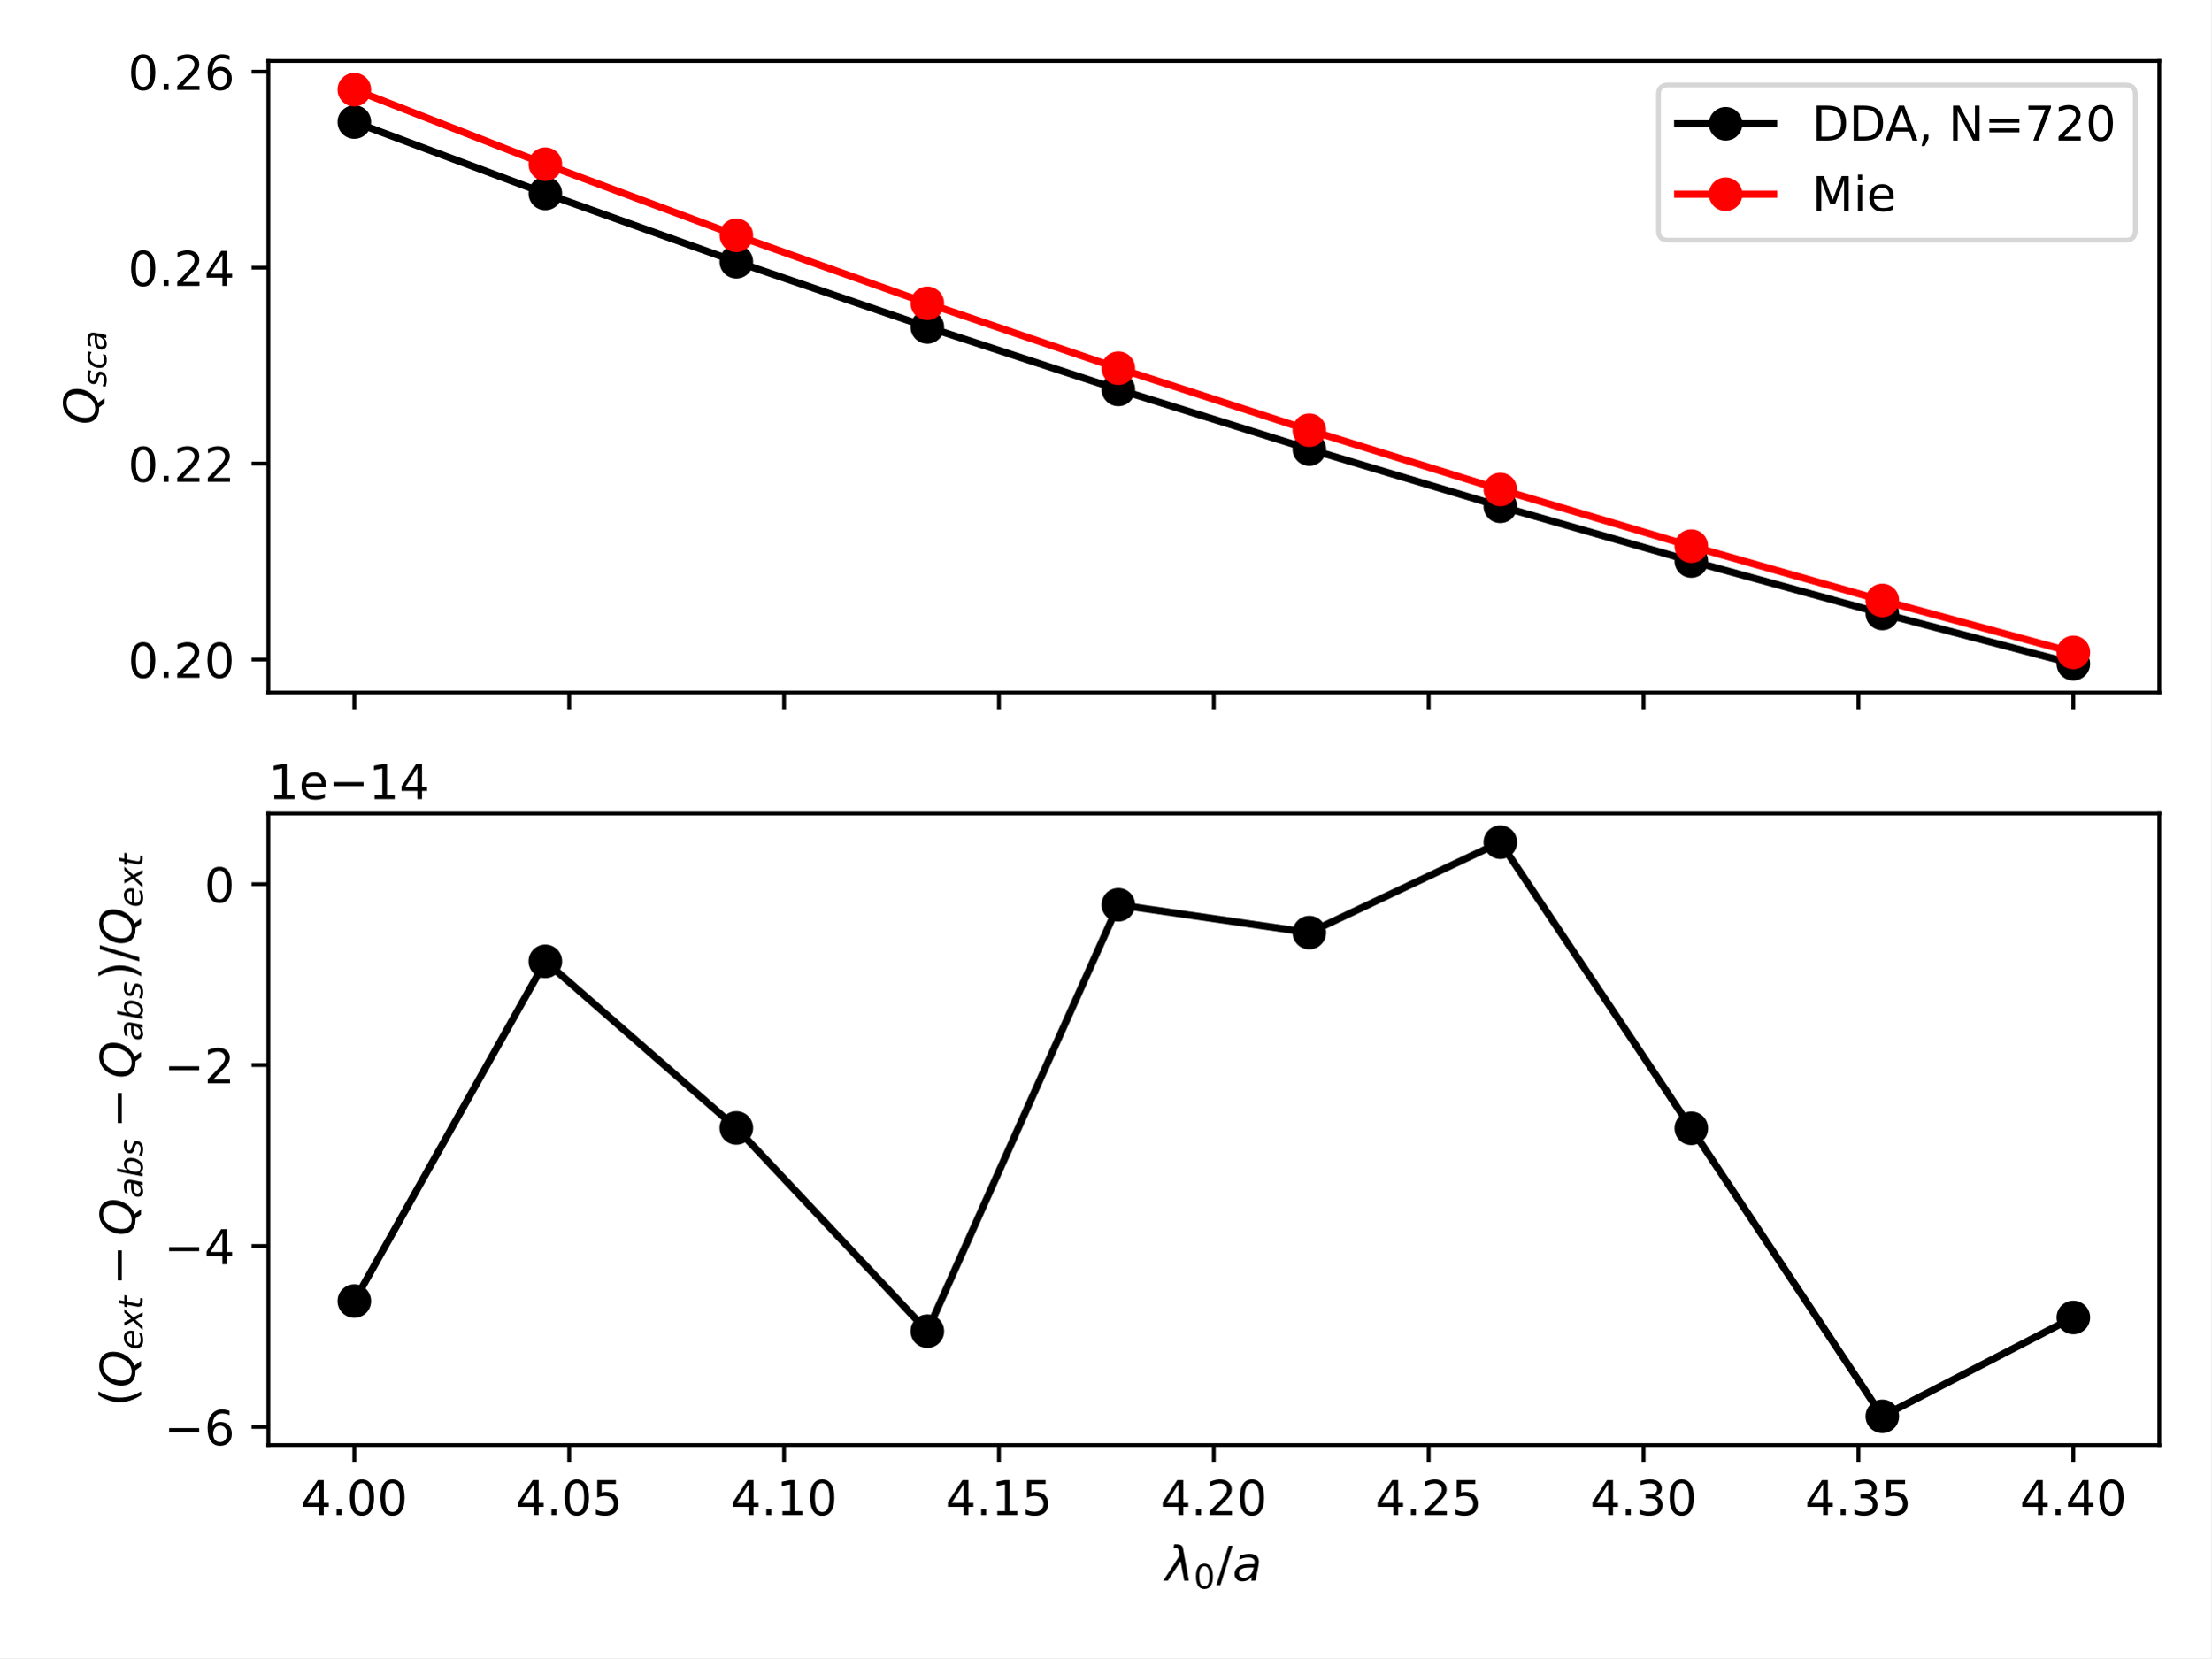
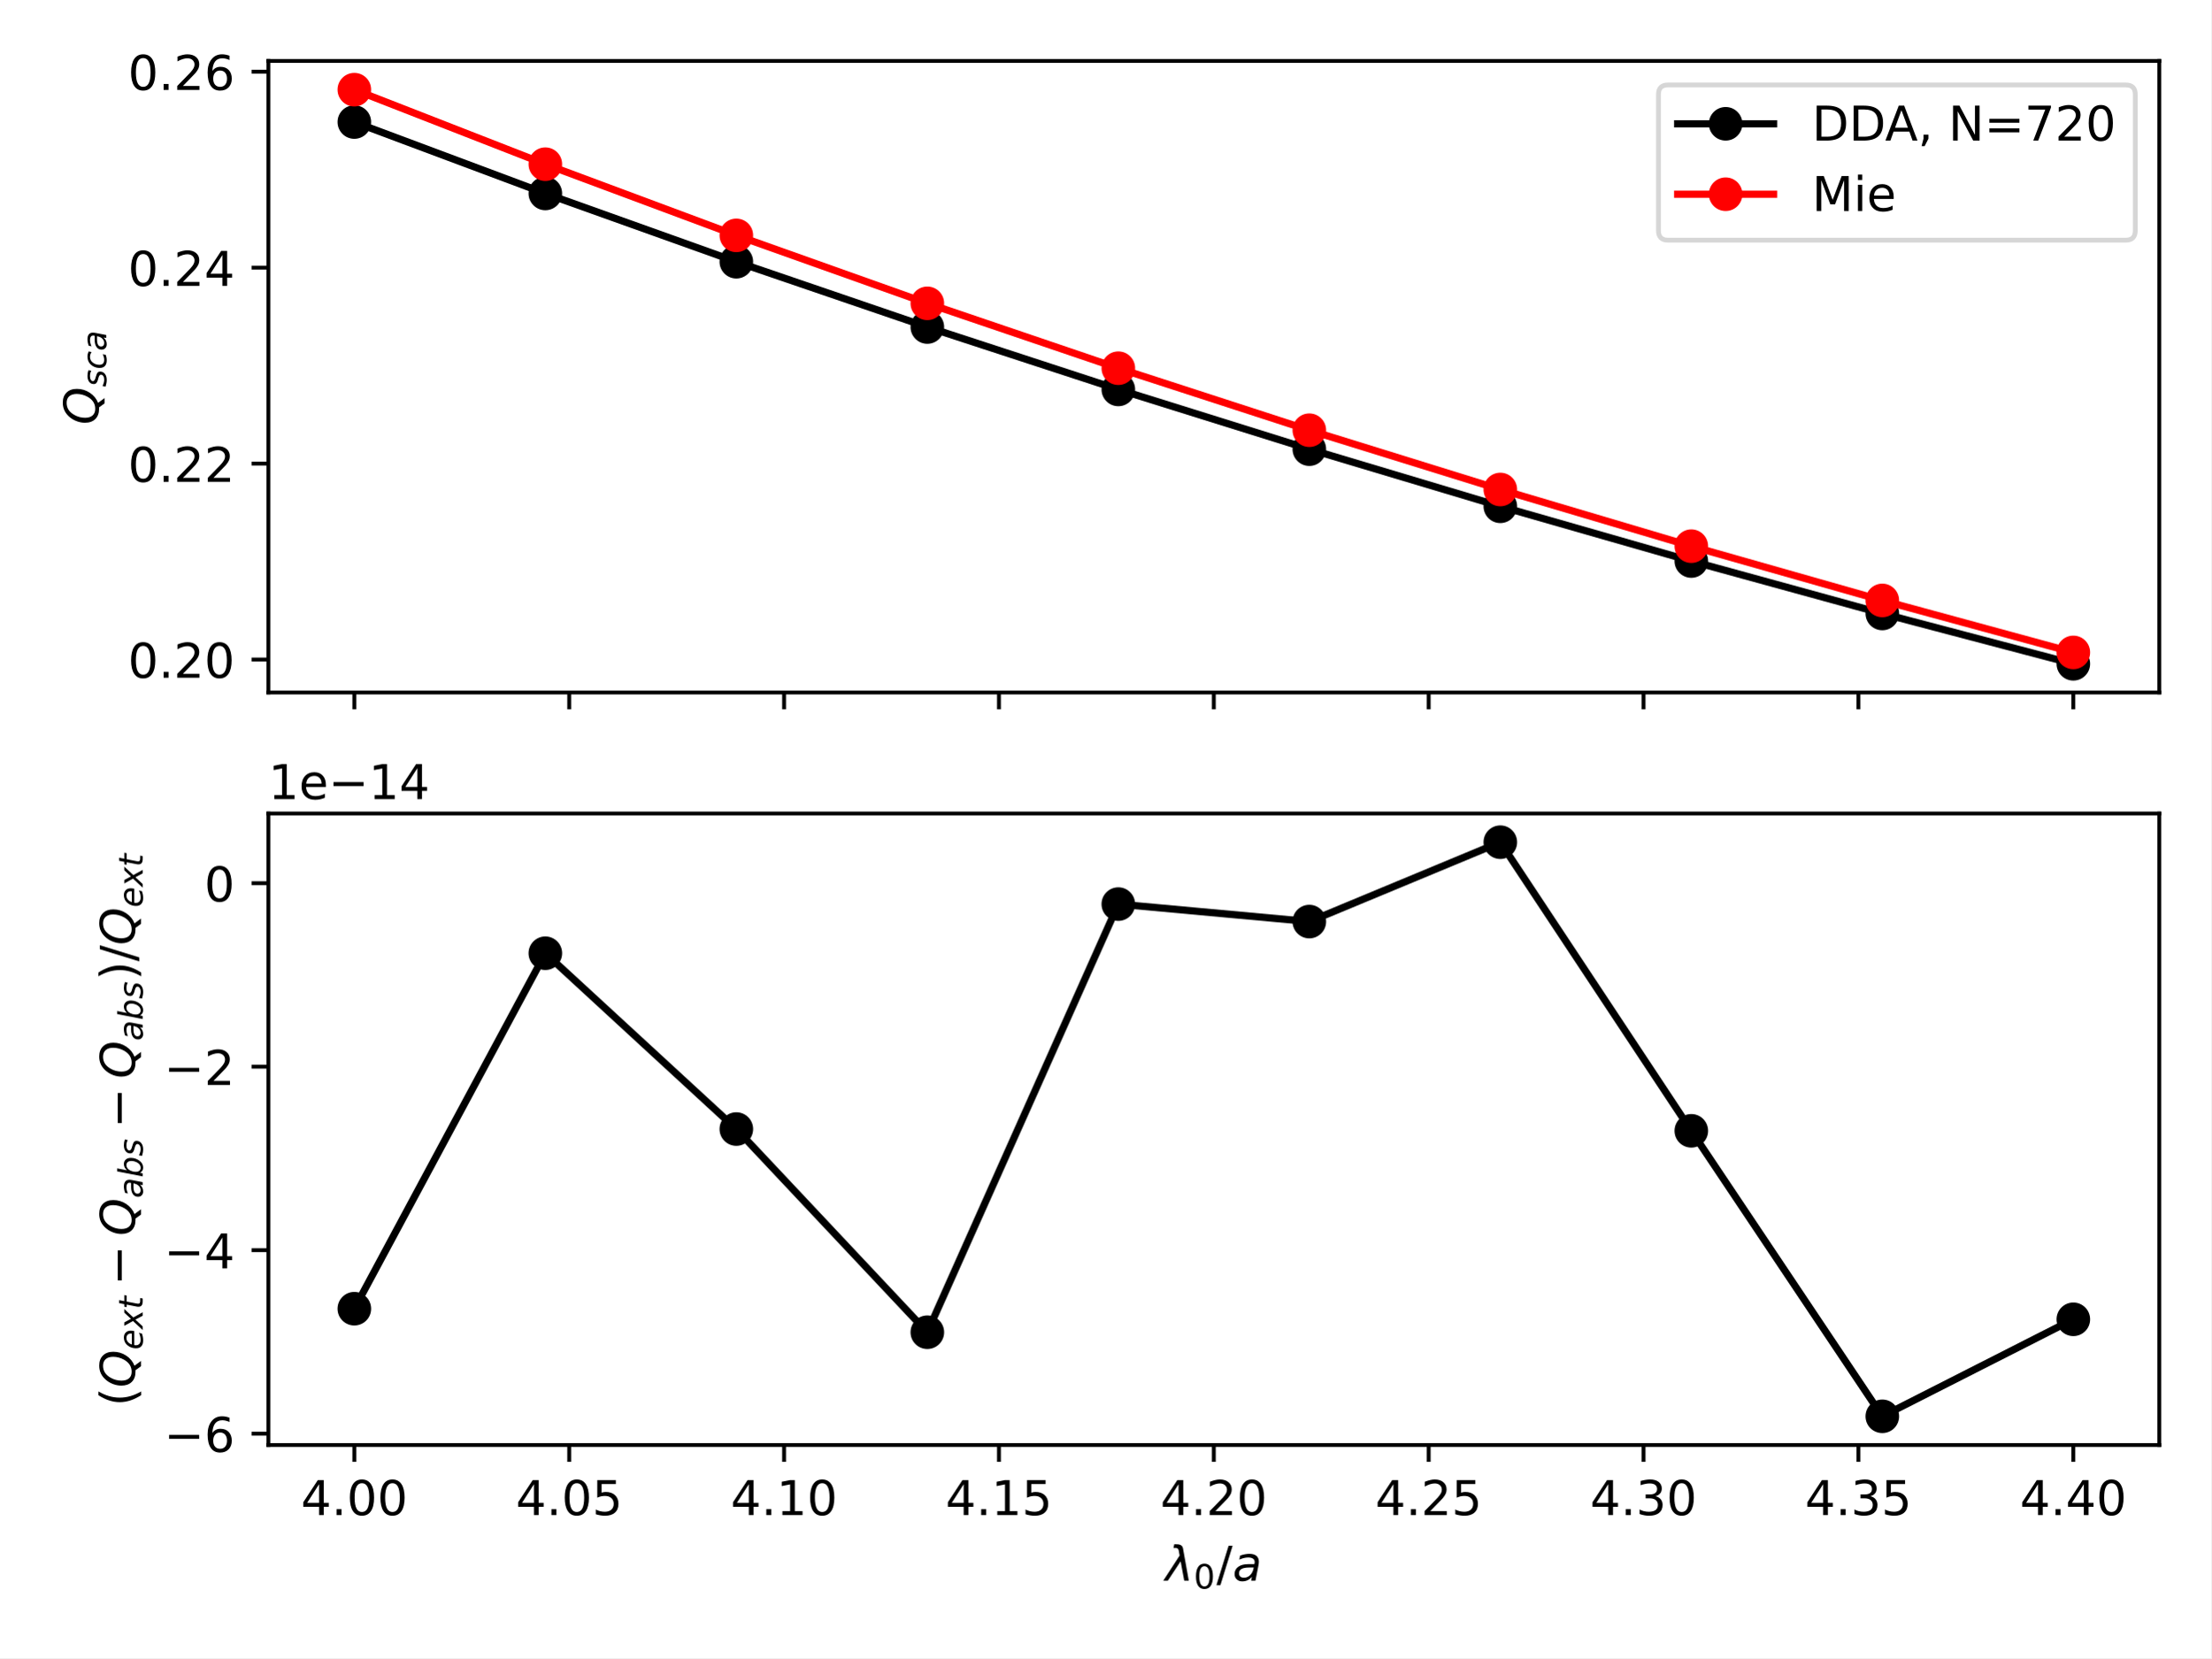
<svg xmlns="http://www.w3.org/2000/svg" xmlns:xlink="http://www.w3.org/1999/xlink" width="460.8pt" height="345.6pt" viewBox="0 0 460.8 345.6" version="1.1">
  <defs>
    <style type="text/css">*{stroke-linejoin: round; stroke-linecap: butt}</style>
  </defs>
  <g id="figure_1">
    <g id="patch_1">
      <path d="M 0 345.6  L 460.8 345.6  L 460.8 0  L 0 0  z " style="fill: #ffffff" />
    </g>
    <g id="axes_1">
      <g id="patch_2">
        <path d="M 55.928 144.337  L 450 144.337  L 450 12.702  L 55.928 12.702  z " style="fill: #ffffff" />
      </g>
      <g id="matplotlib.axis_1">
        <g id="xtick_1">
          <g id="line2d_1">
            <defs>
-               <path id="mefe708e5c0" d="M 0 0  L 0 3.5  " style="stroke: #000000; stroke-width: 0.8" />
-             </defs>
-             <g>
-               <use xlink:href="#mefe708e5c0" x="73.84" y="144.337" style="stroke: #000000; stroke-width: 0.8" />
+               <path id="m97fe4d19ea" d="M 0 0  L 0 3.5  " style="stroke: #000000; stroke-width: 0.8" />
+             </defs>
+             <g>
+               <use xlink:href="#m97fe4d19ea" x="73.84" y="144.337" style="stroke: #000000; stroke-width: 0.8" />
            </g>
          </g>
        </g>
        <g id="xtick_2">
          <g id="line2d_2">
            <g>
-               <use xlink:href="#mefe708e5c0" x="118.621" y="144.337" style="stroke: #000000; stroke-width: 0.8" />
+               <use xlink:href="#m97fe4d19ea" x="118.621" y="144.337" style="stroke: #000000; stroke-width: 0.8" />
            </g>
          </g>
        </g>
        <g id="xtick_3">
          <g id="line2d_3">
            <g>
-               <use xlink:href="#mefe708e5c0" x="163.402" y="144.337" style="stroke: #000000; stroke-width: 0.8" />
+               <use xlink:href="#m97fe4d19ea" x="163.402" y="144.337" style="stroke: #000000; stroke-width: 0.8" />
            </g>
          </g>
        </g>
        <g id="xtick_4">
          <g id="line2d_4">
            <g>
-               <use xlink:href="#mefe708e5c0" x="208.183" y="144.337" style="stroke: #000000; stroke-width: 0.8" />
+               <use xlink:href="#m97fe4d19ea" x="208.183" y="144.337" style="stroke: #000000; stroke-width: 0.8" />
            </g>
          </g>
        </g>
        <g id="xtick_5">
          <g id="line2d_5">
            <g>
-               <use xlink:href="#mefe708e5c0" x="252.964" y="144.337" style="stroke: #000000; stroke-width: 0.8" />
+               <use xlink:href="#m97fe4d19ea" x="252.964" y="144.337" style="stroke: #000000; stroke-width: 0.8" />
            </g>
          </g>
        </g>
        <g id="xtick_6">
          <g id="line2d_6">
            <g>
-               <use xlink:href="#mefe708e5c0" x="297.745" y="144.337" style="stroke: #000000; stroke-width: 0.8" />
+               <use xlink:href="#m97fe4d19ea" x="297.745" y="144.337" style="stroke: #000000; stroke-width: 0.8" />
            </g>
          </g>
        </g>
        <g id="xtick_7">
          <g id="line2d_7">
            <g>
-               <use xlink:href="#mefe708e5c0" x="342.526" y="144.337" style="stroke: #000000; stroke-width: 0.8" />
+               <use xlink:href="#m97fe4d19ea" x="342.526" y="144.337" style="stroke: #000000; stroke-width: 0.8" />
            </g>
          </g>
        </g>
        <g id="xtick_8">
          <g id="line2d_8">
            <g>
-               <use xlink:href="#mefe708e5c0" x="387.307" y="144.337" style="stroke: #000000; stroke-width: 0.8" />
+               <use xlink:href="#m97fe4d19ea" x="387.307" y="144.337" style="stroke: #000000; stroke-width: 0.8" />
            </g>
          </g>
        </g>
        <g id="xtick_9">
          <g id="line2d_9">
            <g>
-               <use xlink:href="#mefe708e5c0" x="432.088" y="144.337" style="stroke: #000000; stroke-width: 0.8" />
+               <use xlink:href="#m97fe4d19ea" x="432.088" y="144.337" style="stroke: #000000; stroke-width: 0.8" />
            </g>
          </g>
        </g>
      </g>
      <g id="matplotlib.axis_2">
        <g id="ytick_1">
          <g id="line2d_10">
            <defs>
-               <path id="m9a8d14932c" d="M 0 0  L -3.5 0  " style="stroke: #000000; stroke-width: 0.8" />
-             </defs>
-             <g>
-               <use xlink:href="#m9a8d14932c" x="55.928" y="137.465" style="stroke: #000000; stroke-width: 0.8" />
+               <path id="m6a53d3eea5" d="M 0 0  L -3.5 0  " style="stroke: #000000; stroke-width: 0.8" />
+             </defs>
+             <g>
+               <use xlink:href="#m6a53d3eea5" x="55.928" y="137.465" style="stroke: #000000; stroke-width: 0.8" />
            </g>
          </g>
          <g id="text_1">
            <g transform="translate(26.66238 141.2645)scale(0.1 -0.1)">
              <defs>
                <path id="DejaVuSans-30" d="M 2034 4250  Q 1547 4250 1301 3770  Q 1056 3291 1056 2328  Q 1056 1369 1301 889  Q 1547 409 2034 409  Q 2525 409 2770 889  Q 3016 1369 3016 2328  Q 3016 3291 2770 3770  Q 2525 4250 2034 4250  z M 2034 4750  Q 2819 4750 3233 4129  Q 3647 3509 3647 2328  Q 3647 1150 3233 529  Q 2819 -91 2034 -91  Q 1250 -91 836 529  Q 422 1150 422 2328  Q 422 3509 836 4129  Q 1250 4750 2034 4750  z " transform="scale(0.015625)" />
                <path id="DejaVuSans-2e" d="M 684 794  L 1344 794  L 1344 0  L 684 0  L 684 794  z " transform="scale(0.015625)" />
                <path id="DejaVuSans-32" d="M 1228 531  L 3431 531  L 3431 0  L 469 0  L 469 531  Q 828 903 1448 1529  Q 2069 2156 2228 2338  Q 2531 2678 2651 2914  Q 2772 3150 2772 3378  Q 2772 3750 2511 3984  Q 2250 4219 1831 4219  Q 1534 4219 1204 4116  Q 875 4013 500 3803  L 500 4441  Q 881 4594 1212 4672  Q 1544 4750 1819 4750  Q 2544 4750 2975 4387  Q 3406 4025 3406 3419  Q 3406 3131 3298 2873  Q 3191 2616 2906 2266  Q 2828 2175 2409 1742  Q 1991 1309 1228 531  z " transform="scale(0.015625)" />
              </defs>
              <use xlink:href="#DejaVuSans-30" />
              <use xlink:href="#DejaVuSans-2e" x="63.623" />
              <use xlink:href="#DejaVuSans-32" x="95.41" />
              <use xlink:href="#DejaVuSans-30" x="159.033" />
            </g>
          </g>
        </g>
        <g id="ytick_2">
          <g id="line2d_11">
            <g>
-               <use xlink:href="#m9a8d14932c" x="55.928" y="96.624" style="stroke: #000000; stroke-width: 0.8" />
+               <use xlink:href="#m6a53d3eea5" x="55.928" y="96.624" style="stroke: #000000; stroke-width: 0.8" />
            </g>
          </g>
          <g id="text_2">
            <g transform="translate(26.66238 100.4233)scale(0.1 -0.1)">
              <use xlink:href="#DejaVuSans-30" />
              <use xlink:href="#DejaVuSans-2e" x="63.623" />
              <use xlink:href="#DejaVuSans-32" x="95.41" />
              <use xlink:href="#DejaVuSans-32" x="159.033" />
            </g>
          </g>
        </g>
        <g id="ytick_3">
          <g id="line2d_12">
            <g>
-               <use xlink:href="#m9a8d14932c" x="55.928" y="55.783" style="stroke: #000000; stroke-width: 0.8" />
+               <use xlink:href="#m6a53d3eea5" x="55.928" y="55.783" style="stroke: #000000; stroke-width: 0.8" />
            </g>
          </g>
          <g id="text_3">
            <g transform="translate(26.66238 59.58205)scale(0.1 -0.1)">
              <defs>
                <path id="DejaVuSans-34" d="M 2419 4116  L 825 1625  L 2419 1625  L 2419 4116  z M 2253 4666  L 3047 4666  L 3047 1625  L 3713 1625  L 3713 1100  L 3047 1100  L 3047 0  L 2419 0  L 2419 1100  L 313 1100  L 313 1709  L 2253 4666  z " transform="scale(0.015625)" />
              </defs>
              <use xlink:href="#DejaVuSans-30" />
              <use xlink:href="#DejaVuSans-2e" x="63.623" />
              <use xlink:href="#DejaVuSans-32" x="95.41" />
              <use xlink:href="#DejaVuSans-34" x="159.033" />
            </g>
          </g>
        </g>
        <g id="ytick_4">
          <g id="line2d_13">
            <g>
-               <use xlink:href="#m9a8d14932c" x="55.928" y="14.942" style="stroke: #000000; stroke-width: 0.8" />
+               <use xlink:href="#m6a53d3eea5" x="55.928" y="14.942" style="stroke: #000000; stroke-width: 0.8" />
            </g>
          </g>
          <g id="text_4">
            <g transform="translate(26.66238 18.74083)scale(0.1 -0.1)">
              <defs>
                <path id="DejaVuSans-36" d="M 2113 2584  Q 1688 2584 1439 2293  Q 1191 2003 1191 1497  Q 1191 994 1439 701  Q 1688 409 2113 409  Q 2538 409 2786 701  Q 3034 994 3034 1497  Q 3034 2003 2786 2293  Q 2538 2584 2113 2584  z M 3366 4563  L 3366 3988  Q 3128 4100 2886 4159  Q 2644 4219 2406 4219  Q 1781 4219 1451 3797  Q 1122 3375 1075 2522  Q 1259 2794 1537 2939  Q 1816 3084 2150 3084  Q 2853 3084 3261 2657  Q 3669 2231 3669 1497  Q 3669 778 3244 343  Q 2819 -91 2113 -91  Q 1303 -91 875 529  Q 447 1150 447 2328  Q 447 3434 972 4092  Q 1497 4750 2381 4750  Q 2619 4750 2861 4703  Q 3103 4656 3366 4563  z " transform="scale(0.015625)" />
              </defs>
              <use xlink:href="#DejaVuSans-30" />
              <use xlink:href="#DejaVuSans-2e" x="63.623" />
              <use xlink:href="#DejaVuSans-32" x="95.41" />
              <use xlink:href="#DejaVuSans-36" x="159.033" />
            </g>
          </g>
        </g>
        <g id="text_5">
          <g transform="translate(20.58269 88.51963)rotate(-90)scale(0.1 -0.1)">
            <defs>
              <path id="DejaVuSans-Oblique-51" d="M 2309 -84  Q 2275 -88 2237 -89  Q 2200 -91 2125 -91  Q 1250 -91 756 411  Q 263 913 263 1797  Q 263 2319 452 2844  Q 641 3369 978 3788  Q 1369 4269 1858 4509  Q 2347 4750 2938 4750  Q 3794 4750 4287 4245  Q 4781 3741 4781 2869  Q 4781 1928 4265 1147  Q 3750 366 2919 44  L 3553 -825  L 2847 -825  L 2309 -84  z M 2919 4238  Q 2400 4238 2003 3986  Q 1606 3734 1313 3219  Q 1125 2891 1026 2522  Q 928 2153 928 1778  Q 928 1128 1239 775  Q 1550 422 2119 422  Q 2631 422 3032 676  Q 3434 931 3719 1434  Q 3909 1772 4009 2142  Q 4109 2513 4109 2881  Q 4109 3528 3796 3883  Q 3484 4238 2919 4238  z " transform="scale(0.015625)" />
              <path id="DejaVuSans-Oblique-73" d="M 3200 3397  L 3091 2853  Q 2863 2978 2609 3040  Q 2356 3103 2088 3103  Q 1634 3103 1373 2948  Q 1113 2794 1113 2528  Q 1113 2219 1719 2053  Q 1766 2041 1788 2034  L 1972 1978  Q 2547 1819 2739 1644  Q 2931 1469 2931 1166  Q 2931 609 2489 259  Q 2047 -91 1331 -91  Q 1053 -91 747 -37  Q 441 16 72 128  L 184 722  Q 500 559 806 475  Q 1113 391 1394 391  Q 1816 391 2080 572  Q 2344 753 2344 1031  Q 2344 1331 1650 1516  L 1591 1531  L 1394 1581  Q 956 1697 753 1886  Q 550 2075 550 2369  Q 550 2928 970 3256  Q 1391 3584 2113 3584  Q 2397 3584 2667 3537  Q 2938 3491 3200 3397  z " transform="scale(0.015625)" />
              <path id="DejaVuSans-Oblique-63" d="M 3431 3366  L 3316 2797  Q 3109 2947 2876 3022  Q 2644 3097 2394 3097  Q 2119 3097 1870 3000  Q 1622 2903 1453 2725  Q 1184 2453 1037 2087  Q 891 1722 891 1331  Q 891 859 1127 628  Q 1363 397 1844 397  Q 2081 397 2348 469  Q 2616 541 2906 684  L 2797 116  Q 2547 13 2283 -39  Q 2019 -91 1741 -91  Q 1044 -91 669 257  Q 294 606 294 1253  Q 294 1797 489 2255  Q 684 2713 1069 3078  Q 1331 3328 1684 3456  Q 2038 3584 2456 3584  Q 2700 3584 2940 3529  Q 3181 3475 3431 3366  z " transform="scale(0.015625)" />
              <path id="DejaVuSans-Oblique-61" d="M 3438 1997  L 3047 0  L 2472 0  L 2578 531  Q 2325 219 2001 64  Q 1678 -91 1281 -91  Q 834 -91 548 182  Q 263 456 263 884  Q 263 1497 752 1853  Q 1241 2209 2100 2209  L 2900 2209  L 2931 2363  Q 2938 2388 2941 2417  Q 2944 2447 2944 2509  Q 2944 2788 2717 2942  Q 2491 3097 2081 3097  Q 1800 3097 1504 3025  Q 1209 2953 897 2809  L 997 3341  Q 1322 3463 1633 3523  Q 1944 3584 2234 3584  Q 2853 3584 3176 3315  Q 3500 3047 3500 2534  Q 3500 2431 3484 2292  Q 3469 2153 3438 1997  z M 2816 1759  L 2241 1759  Q 1534 1759 1195 1570  Q 856 1381 856 984  Q 856 709 1029 553  Q 1203 397 1509 397  Q 1978 397 2328 733  Q 2678 1069 2791 1631  L 2816 1759  z " transform="scale(0.015625)" />
            </defs>
            <use xlink:href="#DejaVuSans-Oblique-51" transform="translate(0 0.78125)" />
            <use xlink:href="#DejaVuSans-Oblique-73" transform="translate(78.71094 -15.625)scale(0.7)" />
            <use xlink:href="#DejaVuSans-Oblique-63" transform="translate(115.1807 -15.625)scale(0.7)" />
            <use xlink:href="#DejaVuSans-Oblique-61" transform="translate(153.667 -15.625)scale(0.7)" />
          </g>
        </g>
      </g>
      <g id="line2d_14">
-         <path d="M 73.84 25.434  L 113.646 40.318  L 153.451 54.549  L 193.256 68.154  L 233.061 81.166  L 272.867 93.613  L 312.672 105.526  L 352.477 116.935  L 392.282 127.868  L 432.088 138.354  " clip-path="url(#pf096451b74)" style="fill: none; stroke: #000000; stroke-width: 1.5; stroke-linecap: square" />
+         <path d="M 73.84 25.434  L 113.646 40.318  L 153.451 54.549  L 193.256 68.154  L 233.061 81.166  L 272.867 93.613  L 312.672 105.526  L 352.477 116.935  L 392.282 127.868  L 432.088 138.354  " clip-path="url(#p4ecbce9f35)" style="fill: none; stroke: #000000; stroke-width: 1.5; stroke-linecap: square" />
        <defs>
-           <path id="m62af0c0b43" d="M 0 3  C 0.796 3 1.559 2.684 2.121 2.121  C 2.684 1.559 3 0.796 3 0  C 3 -0.796 2.684 -1.559 2.121 -2.121  C 1.559 -2.684 0.796 -3 0 -3  C -0.796 -3 -1.559 -2.684 -2.121 -2.121  C -2.684 -1.559 -3 -0.796 -3 0  C -3 0.796 -2.684 1.559 -2.121 2.121  C -1.559 2.684 -0.796 3 0 3  z " style="stroke: #000000" />
+           <path id="m8ad7c7e5e4" d="M 0 3  C 0.796 3 1.559 2.684 2.121 2.121  C 2.684 1.559 3 0.796 3 0  C 3 -0.796 2.684 -1.559 2.121 -2.121  C 1.559 -2.684 0.796 -3 0 -3  C -0.796 -3 -1.559 -2.684 -2.121 -2.121  C -2.684 -1.559 -3 -0.796 -3 0  C -3 0.796 -2.684 1.559 -2.121 2.121  C -1.559 2.684 -0.796 3 0 3  z " style="stroke: #000000" />
        </defs>
-         <g clip-path="url(#pf096451b74)">
-           <use xlink:href="#m62af0c0b43" x="73.84" y="25.434" style="stroke: #000000" />
-           <use xlink:href="#m62af0c0b43" x="113.646" y="40.318" style="stroke: #000000" />
-           <use xlink:href="#m62af0c0b43" x="153.451" y="54.549" style="stroke: #000000" />
-           <use xlink:href="#m62af0c0b43" x="193.256" y="68.154" style="stroke: #000000" />
-           <use xlink:href="#m62af0c0b43" x="233.061" y="81.166" style="stroke: #000000" />
-           <use xlink:href="#m62af0c0b43" x="272.867" y="93.613" style="stroke: #000000" />
-           <use xlink:href="#m62af0c0b43" x="312.672" y="105.526" style="stroke: #000000" />
-           <use xlink:href="#m62af0c0b43" x="352.477" y="116.935" style="stroke: #000000" />
-           <use xlink:href="#m62af0c0b43" x="392.282" y="127.868" style="stroke: #000000" />
-           <use xlink:href="#m62af0c0b43" x="432.088" y="138.354" style="stroke: #000000" />
+         <g clip-path="url(#p4ecbce9f35)">
+           <use xlink:href="#m8ad7c7e5e4" x="73.84" y="25.434" style="stroke: #000000" />
+           <use xlink:href="#m8ad7c7e5e4" x="113.646" y="40.318" style="stroke: #000000" />
+           <use xlink:href="#m8ad7c7e5e4" x="153.451" y="54.549" style="stroke: #000000" />
+           <use xlink:href="#m8ad7c7e5e4" x="193.256" y="68.154" style="stroke: #000000" />
+           <use xlink:href="#m8ad7c7e5e4" x="233.061" y="81.166" style="stroke: #000000" />
+           <use xlink:href="#m8ad7c7e5e4" x="272.867" y="93.613" style="stroke: #000000" />
+           <use xlink:href="#m8ad7c7e5e4" x="312.672" y="105.526" style="stroke: #000000" />
+           <use xlink:href="#m8ad7c7e5e4" x="352.477" y="116.935" style="stroke: #000000" />
+           <use xlink:href="#m8ad7c7e5e4" x="392.282" y="127.868" style="stroke: #000000" />
+           <use xlink:href="#m8ad7c7e5e4" x="432.088" y="138.354" style="stroke: #000000" />
        </g>
      </g>
      <g id="line2d_15">
-         <path d="M 73.84 18.686  L 113.646 34.219  L 153.451 49.051  L 193.256 63.215  L 233.061 76.742  L 272.867 89.667  L 312.672 102.021  L 352.477 113.838  L 392.282 125.148  L 432.088 135.983  " clip-path="url(#pf096451b74)" style="fill: none; stroke: #ff0000; stroke-width: 1.5; stroke-linecap: square" />
+         <path d="M 73.84 18.686  L 113.646 34.219  L 153.451 49.051  L 193.256 63.215  L 233.061 76.742  L 272.867 89.667  L 312.672 102.021  L 352.477 113.838  L 392.282 125.148  L 432.088 135.983  " clip-path="url(#p4ecbce9f35)" style="fill: none; stroke: #ff0000; stroke-width: 1.5; stroke-linecap: square" />
        <defs>
-           <path id="m1eda26ffae" d="M 0 3  C 0.796 3 1.559 2.684 2.121 2.121  C 2.684 1.559 3 0.796 3 0  C 3 -0.796 2.684 -1.559 2.121 -2.121  C 1.559 -2.684 0.796 -3 0 -3  C -0.796 -3 -1.559 -2.684 -2.121 -2.121  C -2.684 -1.559 -3 -0.796 -3 0  C -3 0.796 -2.684 1.559 -2.121 2.121  C -1.559 2.684 -0.796 3 0 3  z " style="stroke: #ff0000" />
+           <path id="m08bcec39fc" d="M 0 3  C 0.796 3 1.559 2.684 2.121 2.121  C 2.684 1.559 3 0.796 3 0  C 3 -0.796 2.684 -1.559 2.121 -2.121  C 1.559 -2.684 0.796 -3 0 -3  C -0.796 -3 -1.559 -2.684 -2.121 -2.121  C -2.684 -1.559 -3 -0.796 -3 0  C -3 0.796 -2.684 1.559 -2.121 2.121  C -1.559 2.684 -0.796 3 0 3  z " style="stroke: #ff0000" />
        </defs>
-         <g clip-path="url(#pf096451b74)">
-           <use xlink:href="#m1eda26ffae" x="73.84" y="18.686" style="fill: #ff0000; stroke: #ff0000" />
-           <use xlink:href="#m1eda26ffae" x="113.646" y="34.219" style="fill: #ff0000; stroke: #ff0000" />
-           <use xlink:href="#m1eda26ffae" x="153.451" y="49.051" style="fill: #ff0000; stroke: #ff0000" />
-           <use xlink:href="#m1eda26ffae" x="193.256" y="63.215" style="fill: #ff0000; stroke: #ff0000" />
-           <use xlink:href="#m1eda26ffae" x="233.061" y="76.742" style="fill: #ff0000; stroke: #ff0000" />
-           <use xlink:href="#m1eda26ffae" x="272.867" y="89.667" style="fill: #ff0000; stroke: #ff0000" />
-           <use xlink:href="#m1eda26ffae" x="312.672" y="102.021" style="fill: #ff0000; stroke: #ff0000" />
-           <use xlink:href="#m1eda26ffae" x="352.477" y="113.838" style="fill: #ff0000; stroke: #ff0000" />
-           <use xlink:href="#m1eda26ffae" x="392.282" y="125.148" style="fill: #ff0000; stroke: #ff0000" />
-           <use xlink:href="#m1eda26ffae" x="432.088" y="135.983" style="fill: #ff0000; stroke: #ff0000" />
+         <g clip-path="url(#p4ecbce9f35)">
+           <use xlink:href="#m08bcec39fc" x="73.84" y="18.686" style="fill: #ff0000; stroke: #ff0000" />
+           <use xlink:href="#m08bcec39fc" x="113.646" y="34.219" style="fill: #ff0000; stroke: #ff0000" />
+           <use xlink:href="#m08bcec39fc" x="153.451" y="49.051" style="fill: #ff0000; stroke: #ff0000" />
+           <use xlink:href="#m08bcec39fc" x="193.256" y="63.215" style="fill: #ff0000; stroke: #ff0000" />
+           <use xlink:href="#m08bcec39fc" x="233.061" y="76.742" style="fill: #ff0000; stroke: #ff0000" />
+           <use xlink:href="#m08bcec39fc" x="272.867" y="89.667" style="fill: #ff0000; stroke: #ff0000" />
+           <use xlink:href="#m08bcec39fc" x="312.672" y="102.021" style="fill: #ff0000; stroke: #ff0000" />
+           <use xlink:href="#m08bcec39fc" x="352.477" y="113.838" style="fill: #ff0000; stroke: #ff0000" />
+           <use xlink:href="#m08bcec39fc" x="392.282" y="125.148" style="fill: #ff0000; stroke: #ff0000" />
+           <use xlink:href="#m08bcec39fc" x="432.088" y="135.983" style="fill: #ff0000; stroke: #ff0000" />
        </g>
      </g>
      <g id="patch_3">
        <path d="M 55.928 144.337  L 55.928 12.702  " style="fill: none; stroke: #000000; stroke-width: 0.8; stroke-linejoin: miter; stroke-linecap: square" />
      </g>
      <g id="patch_4">
        <path d="M 450 144.337  L 450 12.702  " style="fill: none; stroke: #000000; stroke-width: 0.8; stroke-linejoin: miter; stroke-linecap: square" />
      </g>
      <g id="patch_5">
        <path d="M 55.928 144.337  L 450 144.337  " style="fill: none; stroke: #000000; stroke-width: 0.8; stroke-linejoin: miter; stroke-linecap: square" />
      </g>
      <g id="patch_6">
        <path d="M 55.928 12.702  L 450 12.702  " style="fill: none; stroke: #000000; stroke-width: 0.8; stroke-linejoin: miter; stroke-linecap: square" />
      </g>
      <g id="legend_1">
        <g id="patch_7">
          <path d="M 347.63 50.058  L 443 50.058  Q 445 50.058 445 48.058  L 445 19.702  Q 445 17.702 443 17.702  L 347.63 17.702  Q 345.63 17.702 345.63 19.702  L 345.63 48.058  Q 345.63 50.058 347.63 50.058  z " style="fill: #ffffff; opacity: 0.8; stroke: #cccccc; stroke-linejoin: miter" />
        </g>
        <g id="line2d_16">
          <path d="M 349.63 25.801  L 359.63 25.801  L 369.63 25.801  " style="fill: none; stroke: #000000; stroke-width: 1.5; stroke-linecap: square" />
          <g>
-             <use xlink:href="#m62af0c0b43" x="359.63" y="25.801" style="stroke: #000000" />
+             <use xlink:href="#m8ad7c7e5e4" x="359.63" y="25.801" style="stroke: #000000" />
          </g>
        </g>
        <g id="text_6">
          <g transform="translate(377.6297 29.30061)scale(0.1 -0.1)">
            <defs>
              <path id="DejaVuSans-44" d="M 1259 4147  L 1259 519  L 2022 519  Q 2988 519 3436 956  Q 3884 1394 3884 2338  Q 3884 3275 3436 3711  Q 2988 4147 2022 4147  L 1259 4147  z M 628 4666  L 1925 4666  Q 3281 4666 3915 4102  Q 4550 3538 4550 2338  Q 4550 1131 3912 565  Q 3275 0 1925 0  L 628 0  L 628 4666  z " transform="scale(0.015625)" />
              <path id="DejaVuSans-41" d="M 2188 4044  L 1331 1722  L 3047 1722  L 2188 4044  z M 1831 4666  L 2547 4666  L 4325 0  L 3669 0  L 3244 1197  L 1141 1197  L 716 0  L 50 0  L 1831 4666  z " transform="scale(0.015625)" />
              <path id="DejaVuSans-2c" d="M 750 794  L 1409 794  L 1409 256  L 897 -744  L 494 -744  L 750 256  L 750 794  z " transform="scale(0.015625)" />
              <path id="DejaVuSans-20" transform="scale(0.015625)" />
              <path id="DejaVuSans-4e" d="M 628 4666  L 1478 4666  L 3547 763  L 3547 4666  L 4159 4666  L 4159 0  L 3309 0  L 1241 3903  L 1241 0  L 628 0  L 628 4666  z " transform="scale(0.015625)" />
              <path id="DejaVuSans-3d" d="M 678 2906  L 4684 2906  L 4684 2381  L 678 2381  L 678 2906  z M 678 1631  L 4684 1631  L 4684 1100  L 678 1100  L 678 1631  z " transform="scale(0.015625)" />
              <path id="DejaVuSans-37" d="M 525 4666  L 3525 4666  L 3525 4397  L 1831 0  L 1172 0  L 2766 4134  L 525 4134  L 525 4666  z " transform="scale(0.015625)" />
            </defs>
            <use xlink:href="#DejaVuSans-44" />
            <use xlink:href="#DejaVuSans-44" x="77.002" />
            <use xlink:href="#DejaVuSans-41" x="152.254" />
            <use xlink:href="#DejaVuSans-2c" x="220.662" />
            <use xlink:href="#DejaVuSans-20" x="252.449" />
            <use xlink:href="#DejaVuSans-4e" x="284.236" />
            <use xlink:href="#DejaVuSans-3d" x="359.041" />
            <use xlink:href="#DejaVuSans-37" x="442.83" />
            <use xlink:href="#DejaVuSans-32" x="506.453" />
            <use xlink:href="#DejaVuSans-30" x="570.076" />
          </g>
        </g>
        <g id="line2d_17">
          <path d="M 349.63 40.479  L 359.63 40.479  L 369.63 40.479  " style="fill: none; stroke: #ff0000; stroke-width: 1.5; stroke-linecap: square" />
          <g>
-             <use xlink:href="#m1eda26ffae" x="359.63" y="40.479" style="fill: #ff0000; stroke: #ff0000" />
+             <use xlink:href="#m08bcec39fc" x="359.63" y="40.479" style="fill: #ff0000; stroke: #ff0000" />
          </g>
        </g>
        <g id="text_7">
          <g transform="translate(377.6297 43.97873)scale(0.1 -0.1)">
            <defs>
              <path id="DejaVuSans-4d" d="M 628 4666  L 1569 4666  L 2759 1491  L 3956 4666  L 4897 4666  L 4897 0  L 4281 0  L 4281 4097  L 3078 897  L 2444 897  L 1241 4097  L 1241 0  L 628 0  L 628 4666  z " transform="scale(0.015625)" />
              <path id="DejaVuSans-69" d="M 603 3500  L 1178 3500  L 1178 0  L 603 0  L 603 3500  z M 603 4863  L 1178 4863  L 1178 4134  L 603 4134  L 603 4863  z " transform="scale(0.015625)" />
              <path id="DejaVuSans-65" d="M 3597 1894  L 3597 1613  L 953 1613  Q 991 1019 1311 708  Q 1631 397 2203 397  Q 2534 397 2845 478  Q 3156 559 3463 722  L 3463 178  Q 3153 47 2828 -22  Q 2503 -91 2169 -91  Q 1331 -91 842 396  Q 353 884 353 1716  Q 353 2575 817 3079  Q 1281 3584 2069 3584  Q 2775 3584 3186 3129  Q 3597 2675 3597 1894  z M 3022 2063  Q 3016 2534 2758 2815  Q 2500 3097 2075 3097  Q 1594 3097 1305 2825  Q 1016 2553 972 2059  L 3022 2063  z " transform="scale(0.015625)" />
            </defs>
            <use xlink:href="#DejaVuSans-4d" />
            <use xlink:href="#DejaVuSans-69" x="86.279" />
            <use xlink:href="#DejaVuSans-65" x="114.062" />
          </g>
        </g>
      </g>
    </g>
    <g id="axes_2">
      <g id="patch_8">
        <path d="M 55.928 301.192  L 450 301.192  L 450 169.557  L 55.928 169.557  z " style="fill: #ffffff" />
      </g>
      <g id="matplotlib.axis_3">
        <g id="xtick_10">
          <g id="line2d_18">
            <g>
-               <use xlink:href="#mefe708e5c0" x="73.84" y="301.192" style="stroke: #000000; stroke-width: 0.8" />
+               <use xlink:href="#m97fe4d19ea" x="73.84" y="301.192" style="stroke: #000000; stroke-width: 0.8" />
            </g>
          </g>
          <g id="text_8">
            <g transform="translate(62.70755 315.7904)scale(0.1 -0.1)">
              <use xlink:href="#DejaVuSans-34" />
              <use xlink:href="#DejaVuSans-2e" x="63.623" />
              <use xlink:href="#DejaVuSans-30" x="95.41" />
              <use xlink:href="#DejaVuSans-30" x="159.033" />
            </g>
          </g>
        </g>
        <g id="xtick_11">
          <g id="line2d_19">
            <g>
-               <use xlink:href="#mefe708e5c0" x="118.621" y="301.192" style="stroke: #000000; stroke-width: 0.8" />
+               <use xlink:href="#m97fe4d19ea" x="118.621" y="301.192" style="stroke: #000000; stroke-width: 0.8" />
            </g>
          </g>
          <g id="text_9">
            <g transform="translate(107.4885 315.7904)scale(0.1 -0.1)">
              <defs>
                <path id="DejaVuSans-35" d="M 691 4666  L 3169 4666  L 3169 4134  L 1269 4134  L 1269 2991  Q 1406 3038 1543 3061  Q 1681 3084 1819 3084  Q 2600 3084 3056 2656  Q 3513 2228 3513 1497  Q 3513 744 3044 326  Q 2575 -91 1722 -91  Q 1428 -91 1123 -41  Q 819 9 494 109  L 494 744  Q 775 591 1075 516  Q 1375 441 1709 441  Q 2250 441 2565 725  Q 2881 1009 2881 1497  Q 2881 1984 2565 2268  Q 2250 2553 1709 2553  Q 1456 2553 1204 2497  Q 953 2441 691 2322  L 691 4666  z " transform="scale(0.015625)" />
              </defs>
              <use xlink:href="#DejaVuSans-34" />
              <use xlink:href="#DejaVuSans-2e" x="63.623" />
              <use xlink:href="#DejaVuSans-30" x="95.41" />
              <use xlink:href="#DejaVuSans-35" x="159.033" />
            </g>
          </g>
        </g>
        <g id="xtick_12">
          <g id="line2d_20">
            <g>
-               <use xlink:href="#mefe708e5c0" x="163.402" y="301.192" style="stroke: #000000; stroke-width: 0.8" />
+               <use xlink:href="#m97fe4d19ea" x="163.402" y="301.192" style="stroke: #000000; stroke-width: 0.8" />
            </g>
          </g>
          <g id="text_10">
            <g transform="translate(152.2694 315.7904)scale(0.1 -0.1)">
              <defs>
                <path id="DejaVuSans-31" d="M 794 531  L 1825 531  L 1825 4091  L 703 3866  L 703 4441  L 1819 4666  L 2450 4666  L 2450 531  L 3481 531  L 3481 0  L 794 0  L 794 531  z " transform="scale(0.015625)" />
              </defs>
              <use xlink:href="#DejaVuSans-34" />
              <use xlink:href="#DejaVuSans-2e" x="63.623" />
              <use xlink:href="#DejaVuSans-31" x="95.41" />
              <use xlink:href="#DejaVuSans-30" x="159.033" />
            </g>
          </g>
        </g>
        <g id="xtick_13">
          <g id="line2d_21">
            <g>
-               <use xlink:href="#mefe708e5c0" x="208.183" y="301.192" style="stroke: #000000; stroke-width: 0.8" />
+               <use xlink:href="#m97fe4d19ea" x="208.183" y="301.192" style="stroke: #000000; stroke-width: 0.8" />
            </g>
          </g>
          <g id="text_11">
            <g transform="translate(197.0503 315.7904)scale(0.1 -0.1)">
              <use xlink:href="#DejaVuSans-34" />
              <use xlink:href="#DejaVuSans-2e" x="63.623" />
              <use xlink:href="#DejaVuSans-31" x="95.41" />
              <use xlink:href="#DejaVuSans-35" x="159.033" />
            </g>
          </g>
        </g>
        <g id="xtick_14">
          <g id="line2d_22">
            <g>
-               <use xlink:href="#mefe708e5c0" x="252.964" y="301.192" style="stroke: #000000; stroke-width: 0.8" />
+               <use xlink:href="#m97fe4d19ea" x="252.964" y="301.192" style="stroke: #000000; stroke-width: 0.8" />
            </g>
          </g>
          <g id="text_12">
            <g transform="translate(241.8312 315.7904)scale(0.1 -0.1)">
              <use xlink:href="#DejaVuSans-34" />
              <use xlink:href="#DejaVuSans-2e" x="63.623" />
              <use xlink:href="#DejaVuSans-32" x="95.41" />
              <use xlink:href="#DejaVuSans-30" x="159.033" />
            </g>
          </g>
        </g>
        <g id="xtick_15">
          <g id="line2d_23">
            <g>
-               <use xlink:href="#mefe708e5c0" x="297.745" y="301.192" style="stroke: #000000; stroke-width: 0.8" />
+               <use xlink:href="#m97fe4d19ea" x="297.745" y="301.192" style="stroke: #000000; stroke-width: 0.8" />
            </g>
          </g>
          <g id="text_13">
            <g transform="translate(286.6121 315.7904)scale(0.1 -0.1)">
              <use xlink:href="#DejaVuSans-34" />
              <use xlink:href="#DejaVuSans-2e" x="63.623" />
              <use xlink:href="#DejaVuSans-32" x="95.41" />
              <use xlink:href="#DejaVuSans-35" x="159.033" />
            </g>
          </g>
        </g>
        <g id="xtick_16">
          <g id="line2d_24">
            <g>
-               <use xlink:href="#mefe708e5c0" x="342.526" y="301.192" style="stroke: #000000; stroke-width: 0.8" />
+               <use xlink:href="#m97fe4d19ea" x="342.526" y="301.192" style="stroke: #000000; stroke-width: 0.8" />
            </g>
          </g>
          <g id="text_14">
            <g transform="translate(331.393 315.7904)scale(0.1 -0.1)">
              <defs>
                <path id="DejaVuSans-33" d="M 2597 2516  Q 3050 2419 3304 2112  Q 3559 1806 3559 1356  Q 3559 666 3084 287  Q 2609 -91 1734 -91  Q 1441 -91 1130 -33  Q 819 25 488 141  L 488 750  Q 750 597 1062 519  Q 1375 441 1716 441  Q 2309 441 2620 675  Q 2931 909 2931 1356  Q 2931 1769 2642 2001  Q 2353 2234 1838 2234  L 1294 2234  L 1294 2753  L 1863 2753  Q 2328 2753 2575 2939  Q 2822 3125 2822 3475  Q 2822 3834 2567 4026  Q 2313 4219 1838 4219  Q 1578 4219 1281 4162  Q 984 4106 628 3988  L 628 4550  Q 988 4650 1302 4700  Q 1616 4750 1894 4750  Q 2613 4750 3031 4423  Q 3450 4097 3450 3541  Q 3450 3153 3228 2886  Q 3006 2619 2597 2516  z " transform="scale(0.015625)" />
              </defs>
              <use xlink:href="#DejaVuSans-34" />
              <use xlink:href="#DejaVuSans-2e" x="63.623" />
              <use xlink:href="#DejaVuSans-33" x="95.41" />
              <use xlink:href="#DejaVuSans-30" x="159.033" />
            </g>
          </g>
        </g>
        <g id="xtick_17">
          <g id="line2d_25">
            <g>
-               <use xlink:href="#mefe708e5c0" x="387.307" y="301.192" style="stroke: #000000; stroke-width: 0.8" />
+               <use xlink:href="#m97fe4d19ea" x="387.307" y="301.192" style="stroke: #000000; stroke-width: 0.8" />
            </g>
          </g>
          <g id="text_15">
            <g transform="translate(376.1739 315.7904)scale(0.1 -0.1)">
              <use xlink:href="#DejaVuSans-34" />
              <use xlink:href="#DejaVuSans-2e" x="63.623" />
              <use xlink:href="#DejaVuSans-33" x="95.41" />
              <use xlink:href="#DejaVuSans-35" x="159.033" />
            </g>
          </g>
        </g>
        <g id="xtick_18">
          <g id="line2d_26">
            <g>
-               <use xlink:href="#mefe708e5c0" x="432.088" y="301.192" style="stroke: #000000; stroke-width: 0.8" />
+               <use xlink:href="#m97fe4d19ea" x="432.088" y="301.192" style="stroke: #000000; stroke-width: 0.8" />
            </g>
          </g>
          <g id="text_16">
            <g transform="translate(420.9548 315.7904)scale(0.1 -0.1)">
              <use xlink:href="#DejaVuSans-34" />
              <use xlink:href="#DejaVuSans-2e" x="63.623" />
              <use xlink:href="#DejaVuSans-34" x="95.41" />
              <use xlink:href="#DejaVuSans-30" x="159.033" />
            </g>
          </g>
        </g>
        <g id="text_17">
          <g transform="translate(242.864 329.4686)scale(0.1 -0.1)">
            <defs>
              <path id="DejaVuSans-Oblique-3bb" d="M 2350 4316  L 3125 0  L 2516 0  L 2038 2588  L 328 0  L -281 0  L 1903 3356  L 1794 3975  Q 1725 4369 1391 4369  L 1091 4369  L 1184 4863  L 1550 4856  Q 2253 4847 2350 4316  z " transform="scale(0.015625)" />
              <path id="DejaVuSans-2f" d="M 1625 4666  L 2156 4666  L 531 -594  L 0 -594  L 1625 4666  z " transform="scale(0.015625)" />
            </defs>
            <use xlink:href="#DejaVuSans-Oblique-3bb" transform="translate(0 0.015625)" />
            <use xlink:href="#DejaVuSans-30" transform="translate(59.17969 -16.39062)scale(0.7)" />
            <use xlink:href="#DejaVuSans-2f" transform="translate(106.4502 0.015625)" />
            <use xlink:href="#DejaVuSans-Oblique-61" transform="translate(140.1416 0.015625)" />
          </g>
        </g>
      </g>
      <g id="matplotlib.axis_4">
        <g id="ytick_5">
          <g id="line2d_27">
            <g>
-               <use xlink:href="#m9a8d14932c" x="55.928" y="297.407" style="stroke: #000000; stroke-width: 0.8" />
+               <use xlink:href="#m6a53d3eea5" x="55.928" y="298.824" style="stroke: #000000; stroke-width: 0.8" />
            </g>
          </g>
          <g id="text_18">
-             <g transform="translate(34.18581 301.2066)scale(0.1 -0.1)">
+             <g transform="translate(34.18581 302.6228)scale(0.1 -0.1)">
              <defs>
                <path id="DejaVuSans-2212" d="M 678 2272  L 4684 2272  L 4684 1741  L 678 1741  L 678 2272  z " transform="scale(0.015625)" />
              </defs>
              <use xlink:href="#DejaVuSans-2212" />
              <use xlink:href="#DejaVuSans-36" x="83.789" />
            </g>
          </g>
        </g>
        <g id="ytick_6">
          <g id="line2d_28">
            <g>
-               <use xlink:href="#m9a8d14932c" x="55.928" y="259.701" style="stroke: #000000; stroke-width: 0.8" />
+               <use xlink:href="#m6a53d3eea5" x="55.928" y="260.577" style="stroke: #000000; stroke-width: 0.8" />
            </g>
          </g>
          <g id="text_19">
-             <g transform="translate(34.18581 263.5001)scale(0.1 -0.1)">
+             <g transform="translate(34.18581 264.3765)scale(0.1 -0.1)">
              <use xlink:href="#DejaVuSans-2212" />
              <use xlink:href="#DejaVuSans-34" x="83.789" />
            </g>
          </g>
        </g>
        <g id="ytick_7">
          <g id="line2d_29">
            <g>
-               <use xlink:href="#m9a8d14932c" x="55.928" y="221.994" style="stroke: #000000; stroke-width: 0.8" />
+               <use xlink:href="#m6a53d3eea5" x="55.928" y="222.331" style="stroke: #000000; stroke-width: 0.8" />
            </g>
          </g>
          <g id="text_20">
-             <g transform="translate(34.18581 225.7936)scale(0.1 -0.1)">
+             <g transform="translate(34.18581 226.1301)scale(0.1 -0.1)">
              <use xlink:href="#DejaVuSans-2212" />
              <use xlink:href="#DejaVuSans-32" x="83.789" />
            </g>
          </g>
        </g>
        <g id="ytick_8">
          <g id="line2d_30">
            <g>
-               <use xlink:href="#m9a8d14932c" x="55.928" y="184.288" style="stroke: #000000; stroke-width: 0.8" />
+               <use xlink:href="#m6a53d3eea5" x="55.928" y="184.085" style="stroke: #000000; stroke-width: 0.8" />
            </g>
          </g>
          <g id="text_21">
-             <g transform="translate(42.5655 188.0871)scale(0.1 -0.1)">
+             <g transform="translate(42.5655 187.8837)scale(0.1 -0.1)">
              <use xlink:href="#DejaVuSans-30" />
            </g>
          </g>
        </g>
        <g id="text_22">
          <g transform="translate(28.10612 293.1245)rotate(-90)scale(0.1 -0.1)">
            <defs>
              <path id="DejaVuSans-28" d="M 1984 4856  Q 1566 4138 1362 3434  Q 1159 2731 1159 2009  Q 1159 1288 1364 580  Q 1569 -128 1984 -844  L 1484 -844  Q 1016 -109 783 600  Q 550 1309 550 2009  Q 550 2706 781 3412  Q 1013 4119 1484 4856  L 1984 4856  z " transform="scale(0.015625)" />
              <path id="DejaVuSans-Oblique-65" d="M 3078 2063  Q 3088 2113 3092 2166  Q 3097 2219 3097 2272  Q 3097 2653 2873 2875  Q 2650 3097 2266 3097  Q 1838 3097 1509 2826  Q 1181 2556 1013 2059  L 3078 2063  z M 3578 1613  L 903 1613  Q 884 1494 878 1425  Q 872 1356 872 1306  Q 872 872 1139 634  Q 1406 397 1894 397  Q 2269 397 2603 481  Q 2938 566 3225 728  L 3116 159  Q 2806 34 2476 -28  Q 2147 -91 1806 -91  Q 1078 -91 686 257  Q 294 606 294 1247  Q 294 1794 489 2264  Q 684 2734 1063 3103  Q 1306 3334 1642 3459  Q 1978 3584 2356 3584  Q 2950 3584 3301 3228  Q 3653 2872 3653 2272  Q 3653 2128 3634 1964  Q 3616 1800 3578 1613  z " transform="scale(0.015625)" />
              <path id="DejaVuSans-Oblique-78" d="M 3841 3500  L 2234 1784  L 3219 0  L 2559 0  L 1819 1388  L 531 0  L -166 0  L 1556 1844  L 641 3500  L 1300 3500  L 1972 2234  L 3144 3500  L 3841 3500  z " transform="scale(0.015625)" />
              <path id="DejaVuSans-Oblique-74" d="M 2706 3500  L 2619 3053  L 1472 3053  L 1100 1153  Q 1081 1047 1072 975  Q 1063 903 1063 863  Q 1063 663 1183 572  Q 1303 481 1569 481  L 2150 481  L 2053 0  L 1503 0  Q 991 0 739 200  Q 488 400 488 806  Q 488 878 497 964  Q 506 1050 525 1153  L 897 3053  L 409 3053  L 500 3500  L 978 3500  L 1172 4494  L 1747 4494  L 1556 3500  L 2706 3500  z " transform="scale(0.015625)" />
              <path id="DejaVuSans-Oblique-62" d="M 3169 2138  Q 3169 2591 2961 2847  Q 2753 3103 2388 3103  Q 2122 3103 1889 2973  Q 1656 2844 1484 2597  Q 1303 2338 1198 1995  Q 1094 1653 1094 1313  Q 1094 881 1298 636  Q 1503 391 1863 391  Q 2134 391 2365 517  Q 2597 644 2772 891  Q 2950 1147 3059 1487  Q 3169 1828 3169 2138  z M 1381 2969  Q 1594 3256 1914 3420  Q 2234 3584 2584 3584  Q 3122 3584 3439 3221  Q 3756 2859 3756 2241  Q 3756 1734 3570 1259  Q 3384 784 3041 416  Q 2816 172 2522 40  Q 2228 -91 1906 -91  Q 1566 -91 1316 65  Q 1066 222 909 531  L 806 0  L 231 0  L 1178 4863  L 1753 4863  L 1381 2969  z " transform="scale(0.015625)" />
              <path id="DejaVuSans-29" d="M 513 4856  L 1013 4856  Q 1481 4119 1714 3412  Q 1947 2706 1947 2009  Q 1947 1309 1714 600  Q 1481 -109 1013 -844  L 513 -844  Q 928 -128 1133 580  Q 1338 1288 1338 2009  Q 1338 2731 1133 3434  Q 928 4138 513 4856  z " transform="scale(0.015625)" />
            </defs>
            <use xlink:href="#DejaVuSans-28" transform="translate(0 0.125)" />
            <use xlink:href="#DejaVuSans-Oblique-51" transform="translate(39.01367 0.125)" />
            <use xlink:href="#DejaVuSans-Oblique-65" transform="translate(117.7246 -16.28125)scale(0.7)" />
            <use xlink:href="#DejaVuSans-Oblique-78" transform="translate(160.791 -16.28125)scale(0.7)" />
            <use xlink:href="#DejaVuSans-Oblique-74" transform="translate(202.2168 -16.28125)scale(0.7)" />
            <use xlink:href="#DejaVuSans-2212" transform="translate(251.8799 0.125)" />
            <use xlink:href="#DejaVuSans-Oblique-51" transform="translate(355.1514 0.125)" />
            <use xlink:href="#DejaVuSans-Oblique-61" transform="translate(433.8623 -16.28125)scale(0.7)" />
            <use xlink:href="#DejaVuSans-Oblique-62" transform="translate(476.7578 -16.28125)scale(0.7)" />
            <use xlink:href="#DejaVuSans-Oblique-73" transform="translate(521.1914 -16.28125)scale(0.7)" />
            <use xlink:href="#DejaVuSans-2212" transform="translate(579.8779 0.125)" />
            <use xlink:href="#DejaVuSans-Oblique-51" transform="translate(683.1494 0.125)" />
            <use xlink:href="#DejaVuSans-Oblique-61" transform="translate(761.8604 -16.28125)scale(0.7)" />
            <use xlink:href="#DejaVuSans-Oblique-62" transform="translate(804.7559 -16.28125)scale(0.7)" />
            <use xlink:href="#DejaVuSans-Oblique-73" transform="translate(849.1895 -16.28125)scale(0.7)" />
            <use xlink:href="#DejaVuSans-29" transform="translate(888.3936 0.125)" />
            <use xlink:href="#DejaVuSans-2f" transform="translate(927.4072 0.125)" />
            <use xlink:href="#DejaVuSans-Oblique-51" transform="translate(961.0986 0.125)" />
            <use xlink:href="#DejaVuSans-Oblique-65" transform="translate(1039.81 -16.28125)scale(0.7)" />
            <use xlink:href="#DejaVuSans-Oblique-78" transform="translate(1082.876 -16.28125)scale(0.7)" />
            <use xlink:href="#DejaVuSans-Oblique-74" transform="translate(1124.302 -16.28125)scale(0.7)" />
          </g>
        </g>
        <g id="text_23">
          <g transform="translate(55.928 166.5571)scale(0.1 -0.1)">
            <use xlink:href="#DejaVuSans-31" />
            <use xlink:href="#DejaVuSans-65" x="63.623" />
            <use xlink:href="#DejaVuSans-2212" x="125.146" />
            <use xlink:href="#DejaVuSans-31" x="208.936" />
            <use xlink:href="#DejaVuSans-34" x="272.559" />
          </g>
        </g>
      </g>
      <g id="line2d_31">
-         <path d="M 73.84 271.184  L 113.646 200.373  L 153.451 235.102  L 193.256 277.462  L 233.061 188.586  L 272.867 194.382  L 312.672 175.54  L 352.477 235.175  L 392.282 295.209  L 432.088 274.607  " clip-path="url(#p1b7c72388f)" style="fill: none; stroke: #000000; stroke-width: 1.5; stroke-linecap: square" />
-         <g clip-path="url(#p1b7c72388f)">
-           <use xlink:href="#m62af0c0b43" x="73.84" y="271.184" style="stroke: #000000" />
-           <use xlink:href="#m62af0c0b43" x="113.646" y="200.373" style="stroke: #000000" />
-           <use xlink:href="#m62af0c0b43" x="153.451" y="235.102" style="stroke: #000000" />
-           <use xlink:href="#m62af0c0b43" x="193.256" y="277.462" style="stroke: #000000" />
-           <use xlink:href="#m62af0c0b43" x="233.061" y="188.586" style="stroke: #000000" />
-           <use xlink:href="#m62af0c0b43" x="272.867" y="194.382" style="stroke: #000000" />
-           <use xlink:href="#m62af0c0b43" x="312.672" y="175.54" style="stroke: #000000" />
-           <use xlink:href="#m62af0c0b43" x="352.477" y="235.175" style="stroke: #000000" />
-           <use xlink:href="#m62af0c0b43" x="392.282" y="295.209" style="stroke: #000000" />
-           <use xlink:href="#m62af0c0b43" x="432.088" y="274.607" style="stroke: #000000" />
+         <path d="M 73.84 272.781  L 113.646 198.682  L 153.451 235.331  L 193.256 277.684  L 233.061 188.444  L 272.867 192.084  L 312.672 175.54  L 352.477 235.7  L 392.282 295.209  L 432.088 274.987  " clip-path="url(#p14d6734e83)" style="fill: none; stroke: #000000; stroke-width: 1.5; stroke-linecap: square" />
+         <g clip-path="url(#p14d6734e83)">
+           <use xlink:href="#m8ad7c7e5e4" x="73.84" y="272.781" style="stroke: #000000" />
+           <use xlink:href="#m8ad7c7e5e4" x="113.646" y="198.682" style="stroke: #000000" />
+           <use xlink:href="#m8ad7c7e5e4" x="153.451" y="235.331" style="stroke: #000000" />
+           <use xlink:href="#m8ad7c7e5e4" x="193.256" y="277.684" style="stroke: #000000" />
+           <use xlink:href="#m8ad7c7e5e4" x="233.061" y="188.444" style="stroke: #000000" />
+           <use xlink:href="#m8ad7c7e5e4" x="272.867" y="192.084" style="stroke: #000000" />
+           <use xlink:href="#m8ad7c7e5e4" x="312.672" y="175.54" style="stroke: #000000" />
+           <use xlink:href="#m8ad7c7e5e4" x="352.477" y="235.7" style="stroke: #000000" />
+           <use xlink:href="#m8ad7c7e5e4" x="392.282" y="295.209" style="stroke: #000000" />
+           <use xlink:href="#m8ad7c7e5e4" x="432.088" y="274.987" style="stroke: #000000" />
        </g>
      </g>
      <g id="patch_9">
        <path d="M 55.928 301.192  L 55.928 169.557  " style="fill: none; stroke: #000000; stroke-width: 0.8; stroke-linejoin: miter; stroke-linecap: square" />
      </g>
      <g id="patch_10">
        <path d="M 450 301.192  L 450 169.557  " style="fill: none; stroke: #000000; stroke-width: 0.8; stroke-linejoin: miter; stroke-linecap: square" />
      </g>
      <g id="patch_11">
        <path d="M 55.928 301.192  L 450 301.192  " style="fill: none; stroke: #000000; stroke-width: 0.8; stroke-linejoin: miter; stroke-linecap: square" />
      </g>
      <g id="patch_12">
        <path d="M 55.928 169.557  L 450 169.557  " style="fill: none; stroke: #000000; stroke-width: 0.8; stroke-linejoin: miter; stroke-linecap: square" />
      </g>
    </g>
  </g>
  <defs>
-     <clipPath id="pf096451b74">
+     <clipPath id="p4ecbce9f35">
      <rect x="55.928" y="12.702" width="394.072" height="131.635" />
    </clipPath>
-     <clipPath id="p1b7c72388f">
+     <clipPath id="p14d6734e83">
      <rect x="55.928" y="169.557" width="394.072" height="131.635" />
    </clipPath>
  </defs>
</svg>
